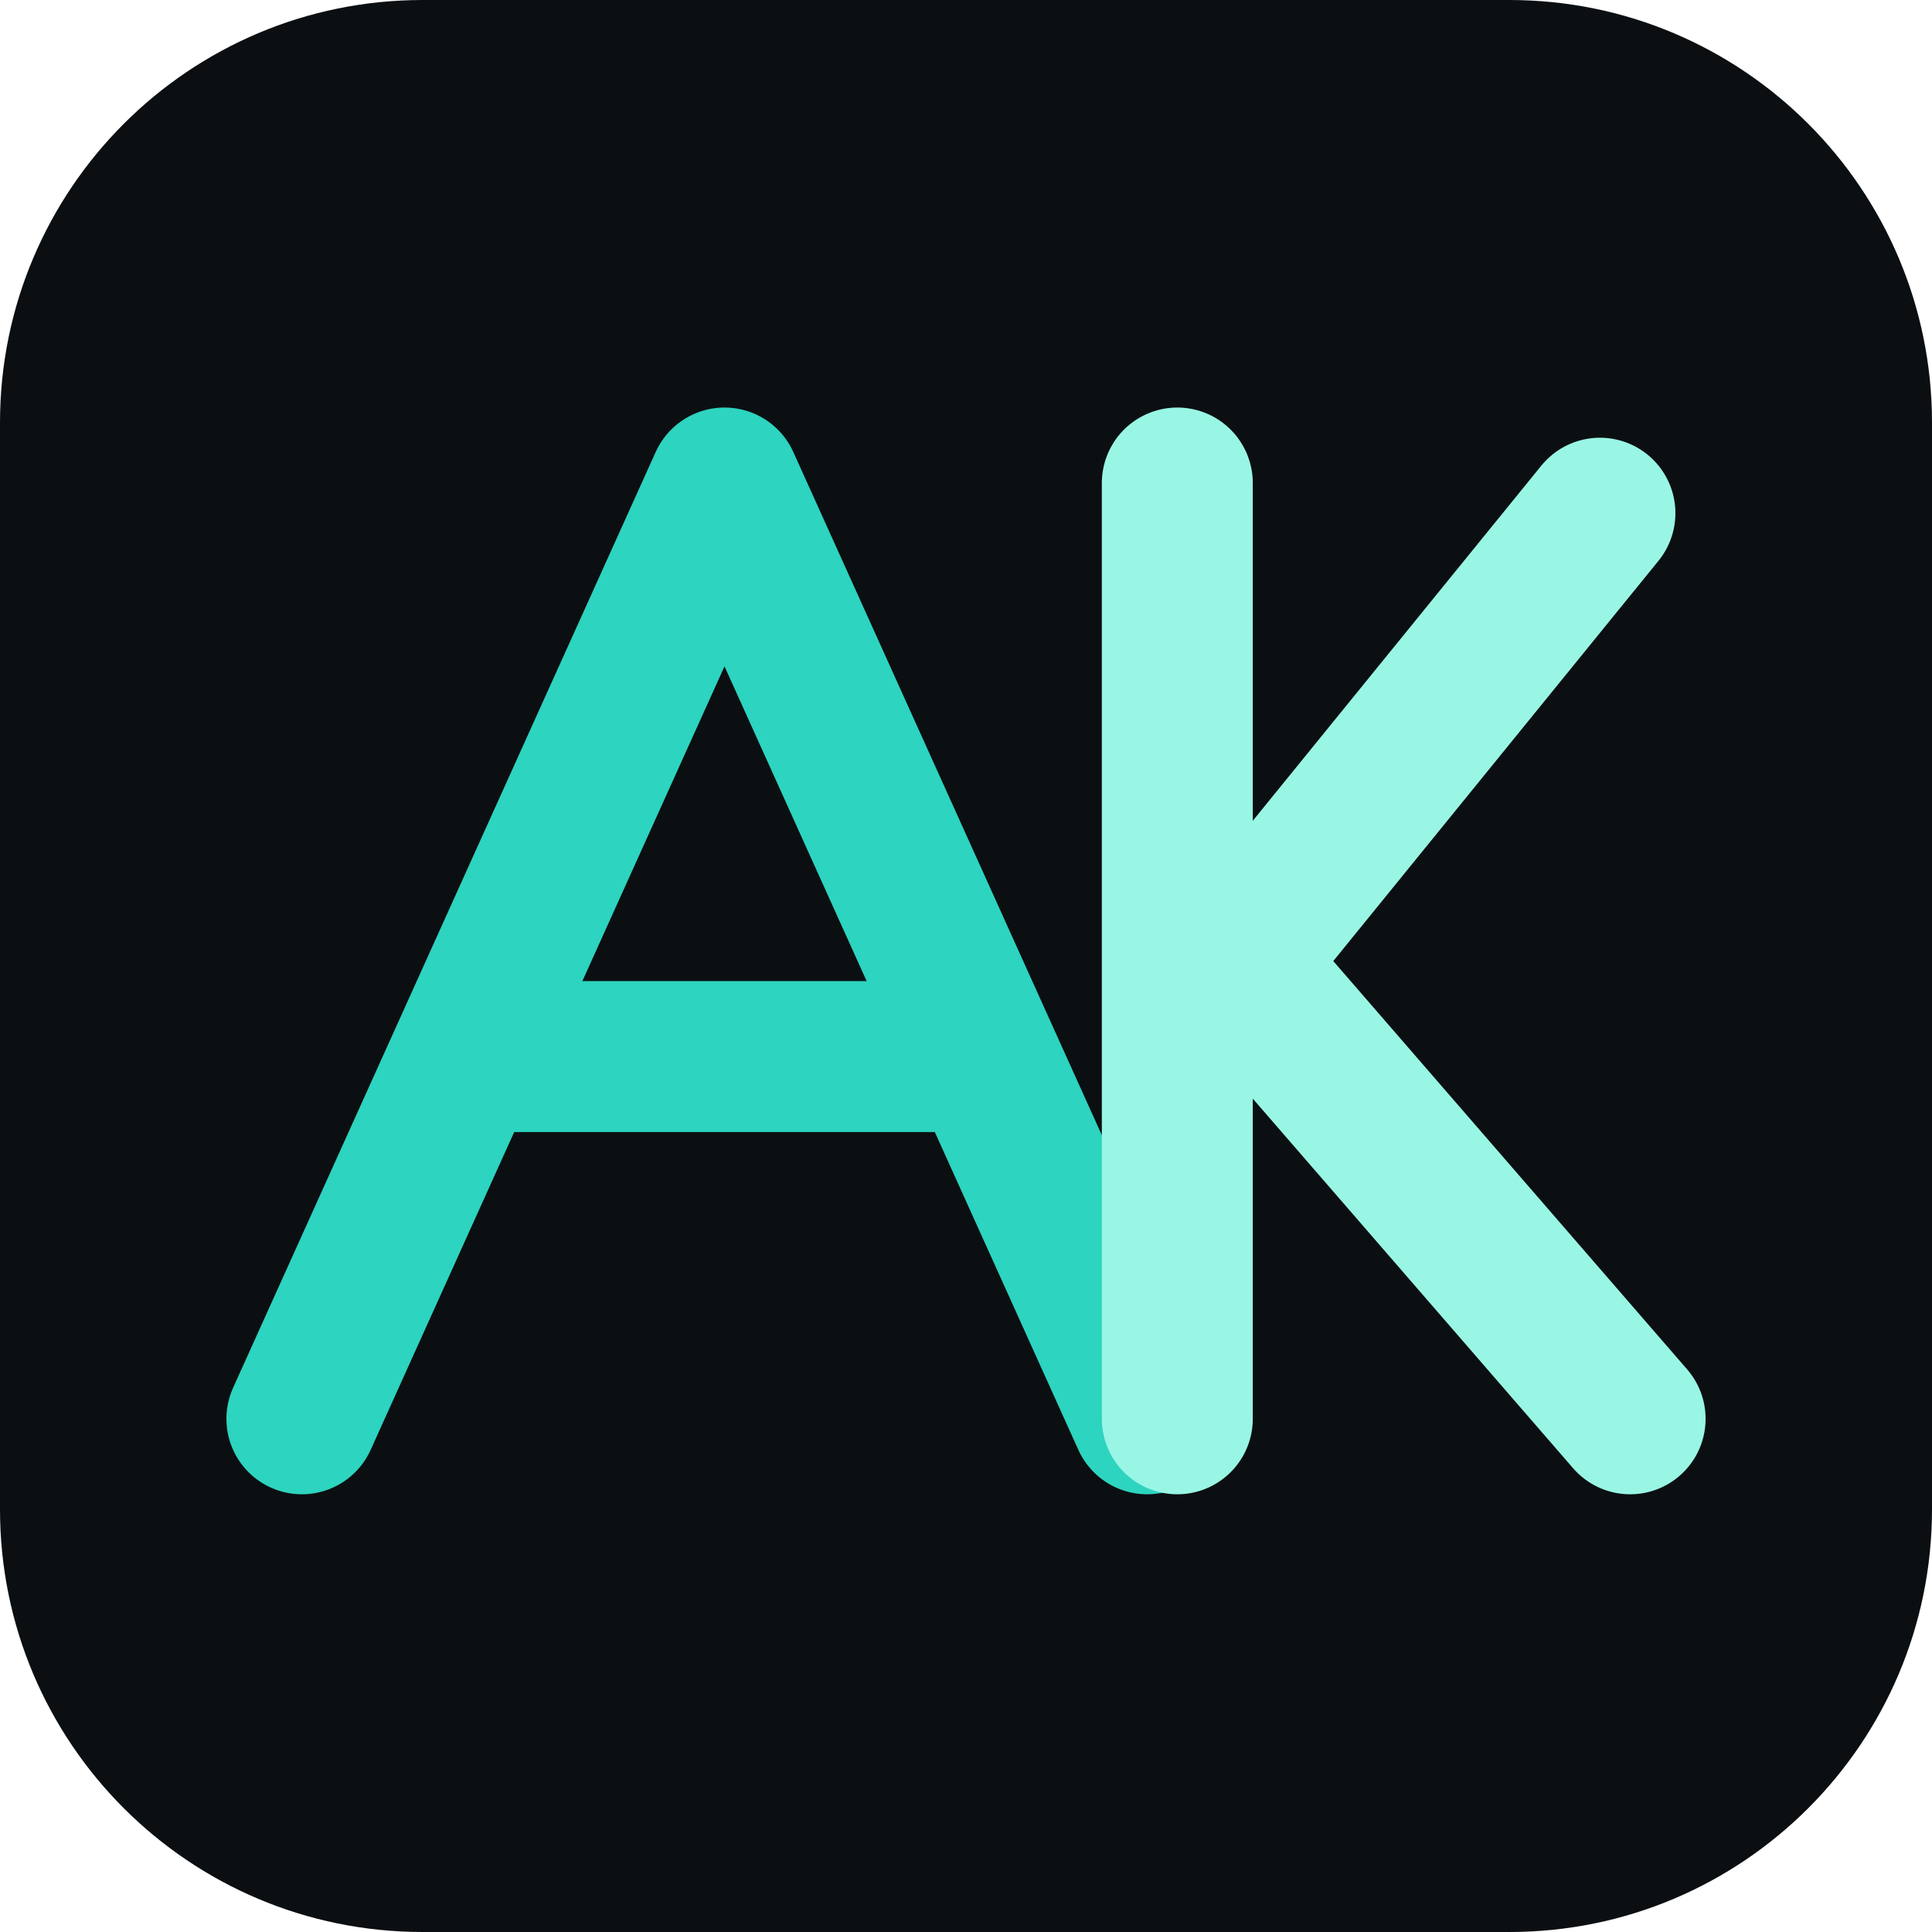
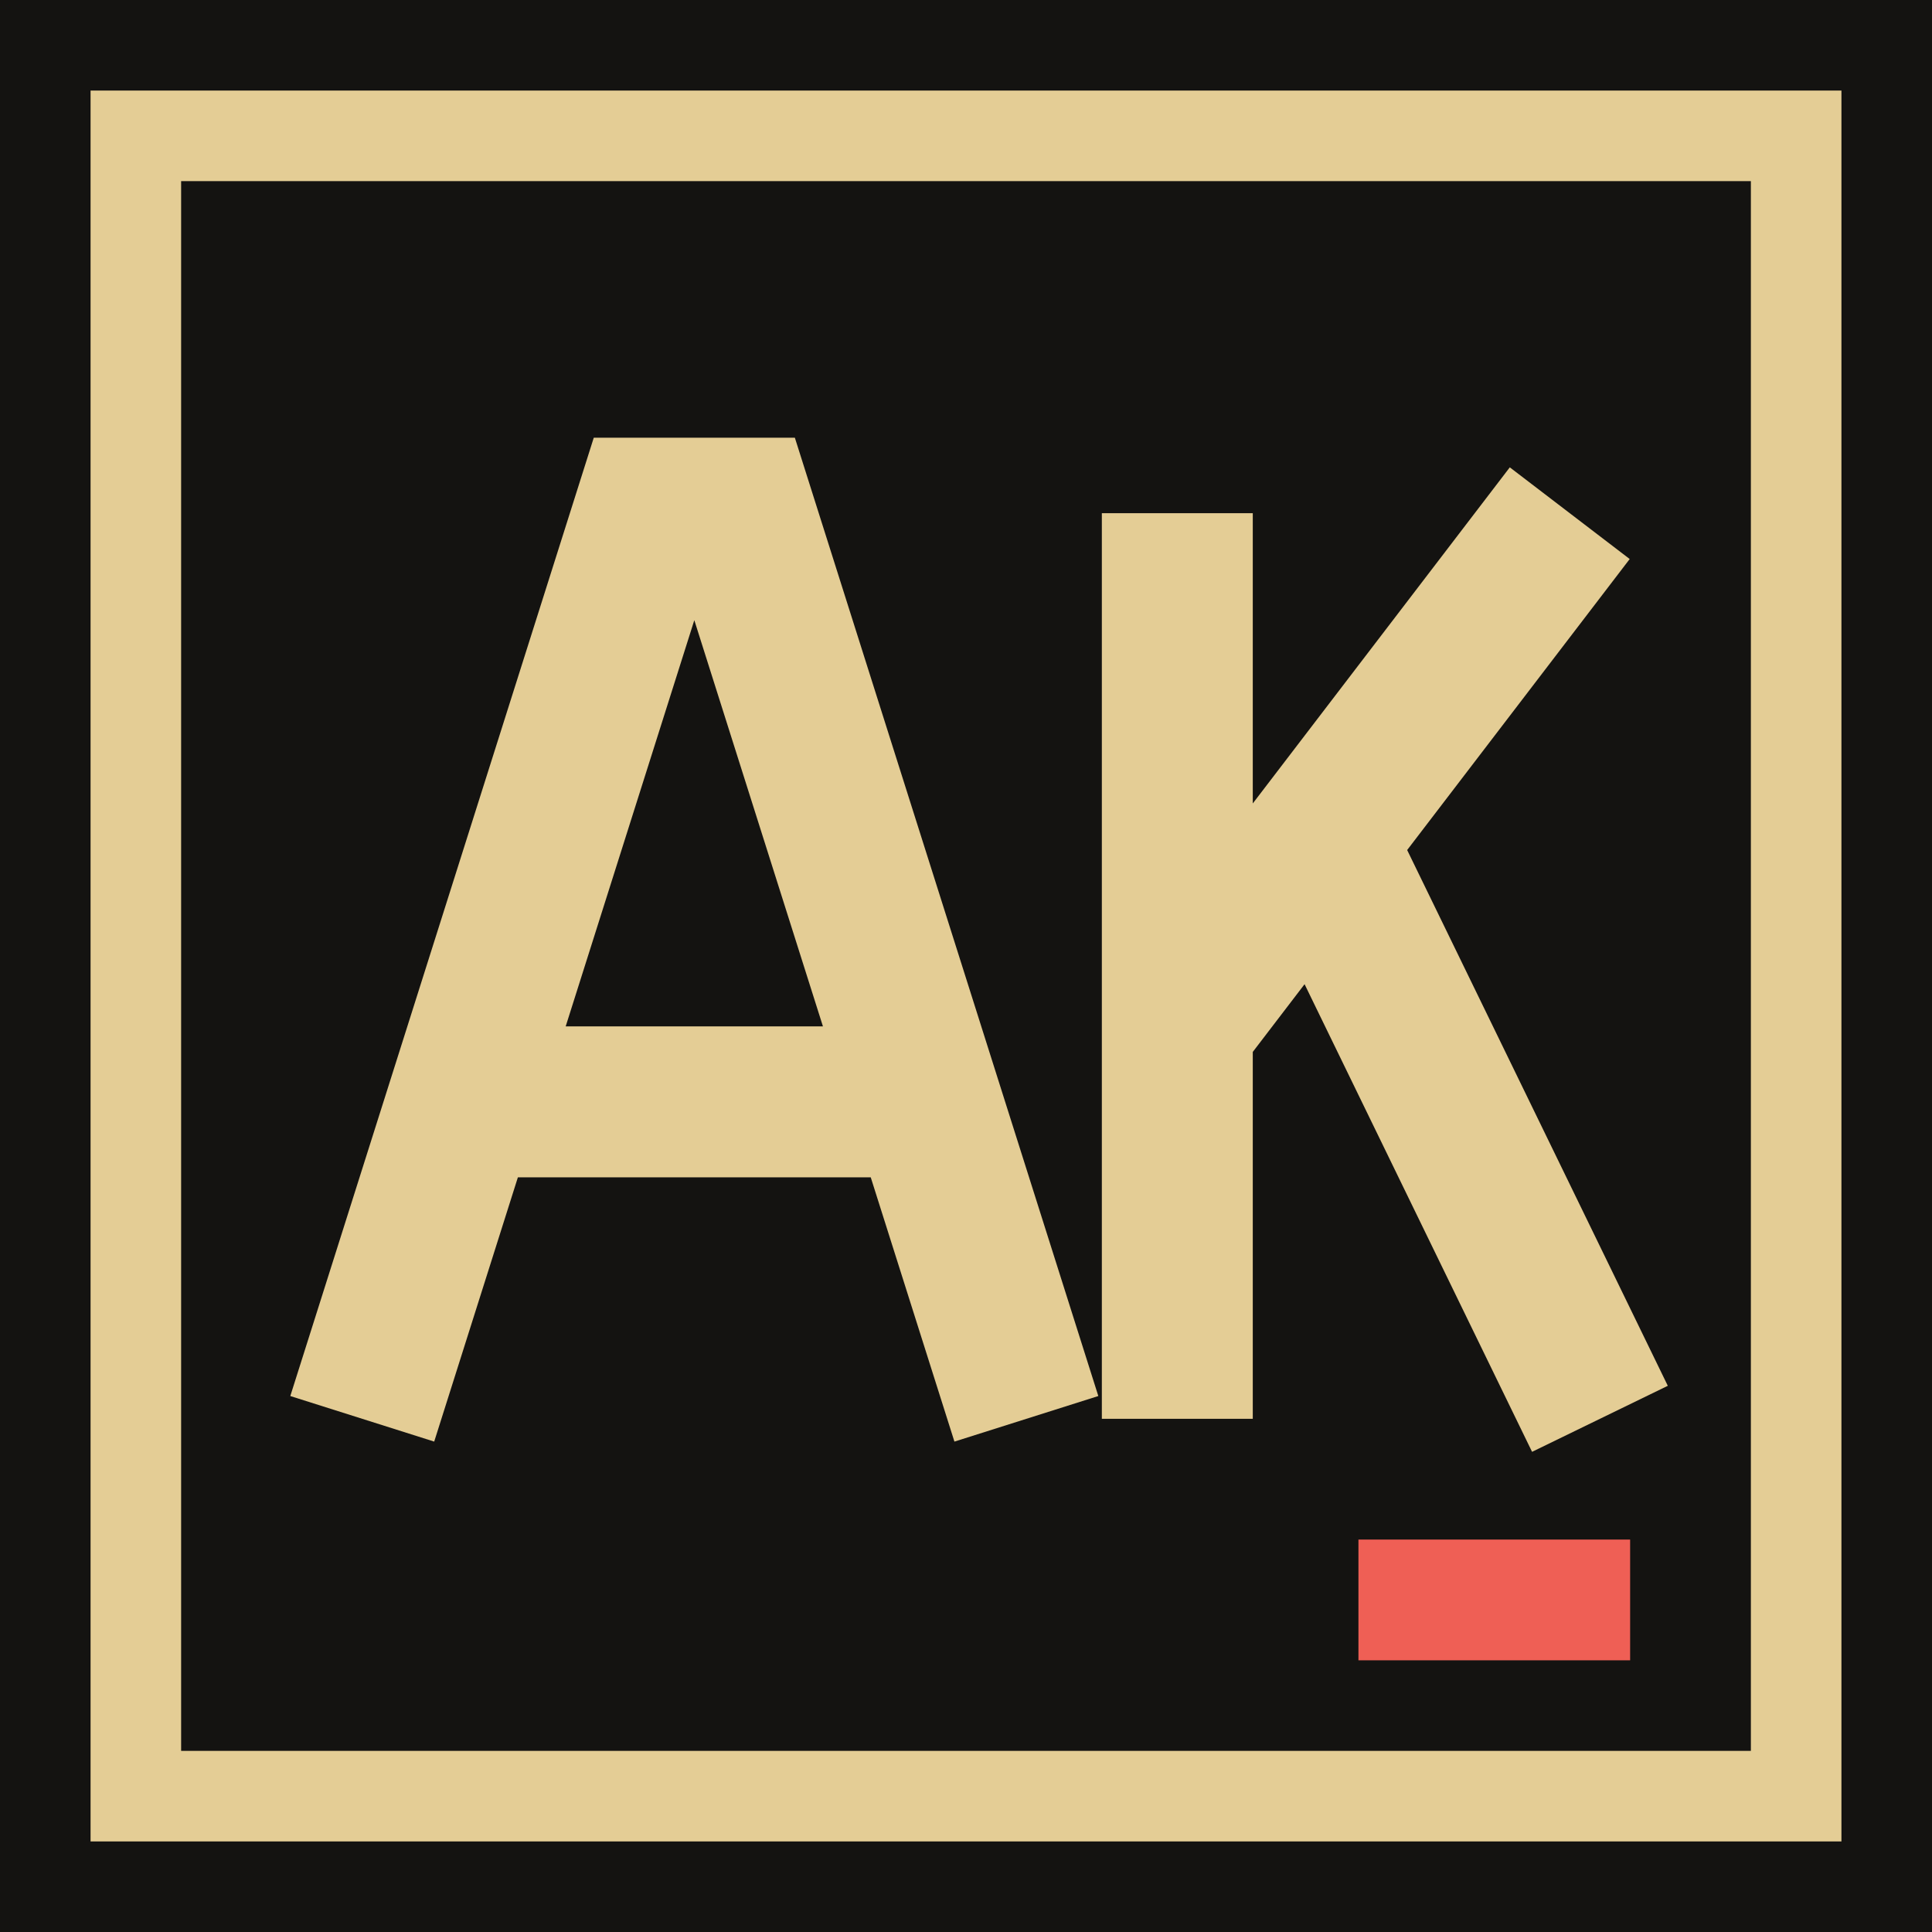
<svg xmlns="http://www.w3.org/2000/svg" viewBox="0 0 64 64">
-   <rect width="64" height="64" rx="14" fill="#0b0f12" />
-   <path d="M10 47 24 16l14 31M16 35h16" fill="none" stroke="#2dd4bf" stroke-width="5" stroke-linecap="round" stroke-linejoin="round" />
-   <path d="M39 16v31m1-14 13-16M41 32l13 15" fill="none" stroke="#99f6e4" stroke-width="5" stroke-linecap="round" stroke-linejoin="round" />
+   <rect width="64" height="64" fill="#141311" />
+   <rect x="4.5" y="4.5" width="55" height="55" fill="none" stroke="#e4cd95" stroke-width="3" />
+   <path d="M12 47 21.5 17h3L34 47M15.6 36.5h15.8" fill="none" stroke="#e4cd95" stroke-width="5" stroke-linejoin="miter" />
+   <path d="M39 17v30M39 34 52 17M44 28.5 53 47" fill="none" stroke="#e4cd95" stroke-width="5" />
+   <rect x="45" y="51" width="9" height="4" fill="#ef5f55" />
</svg>
